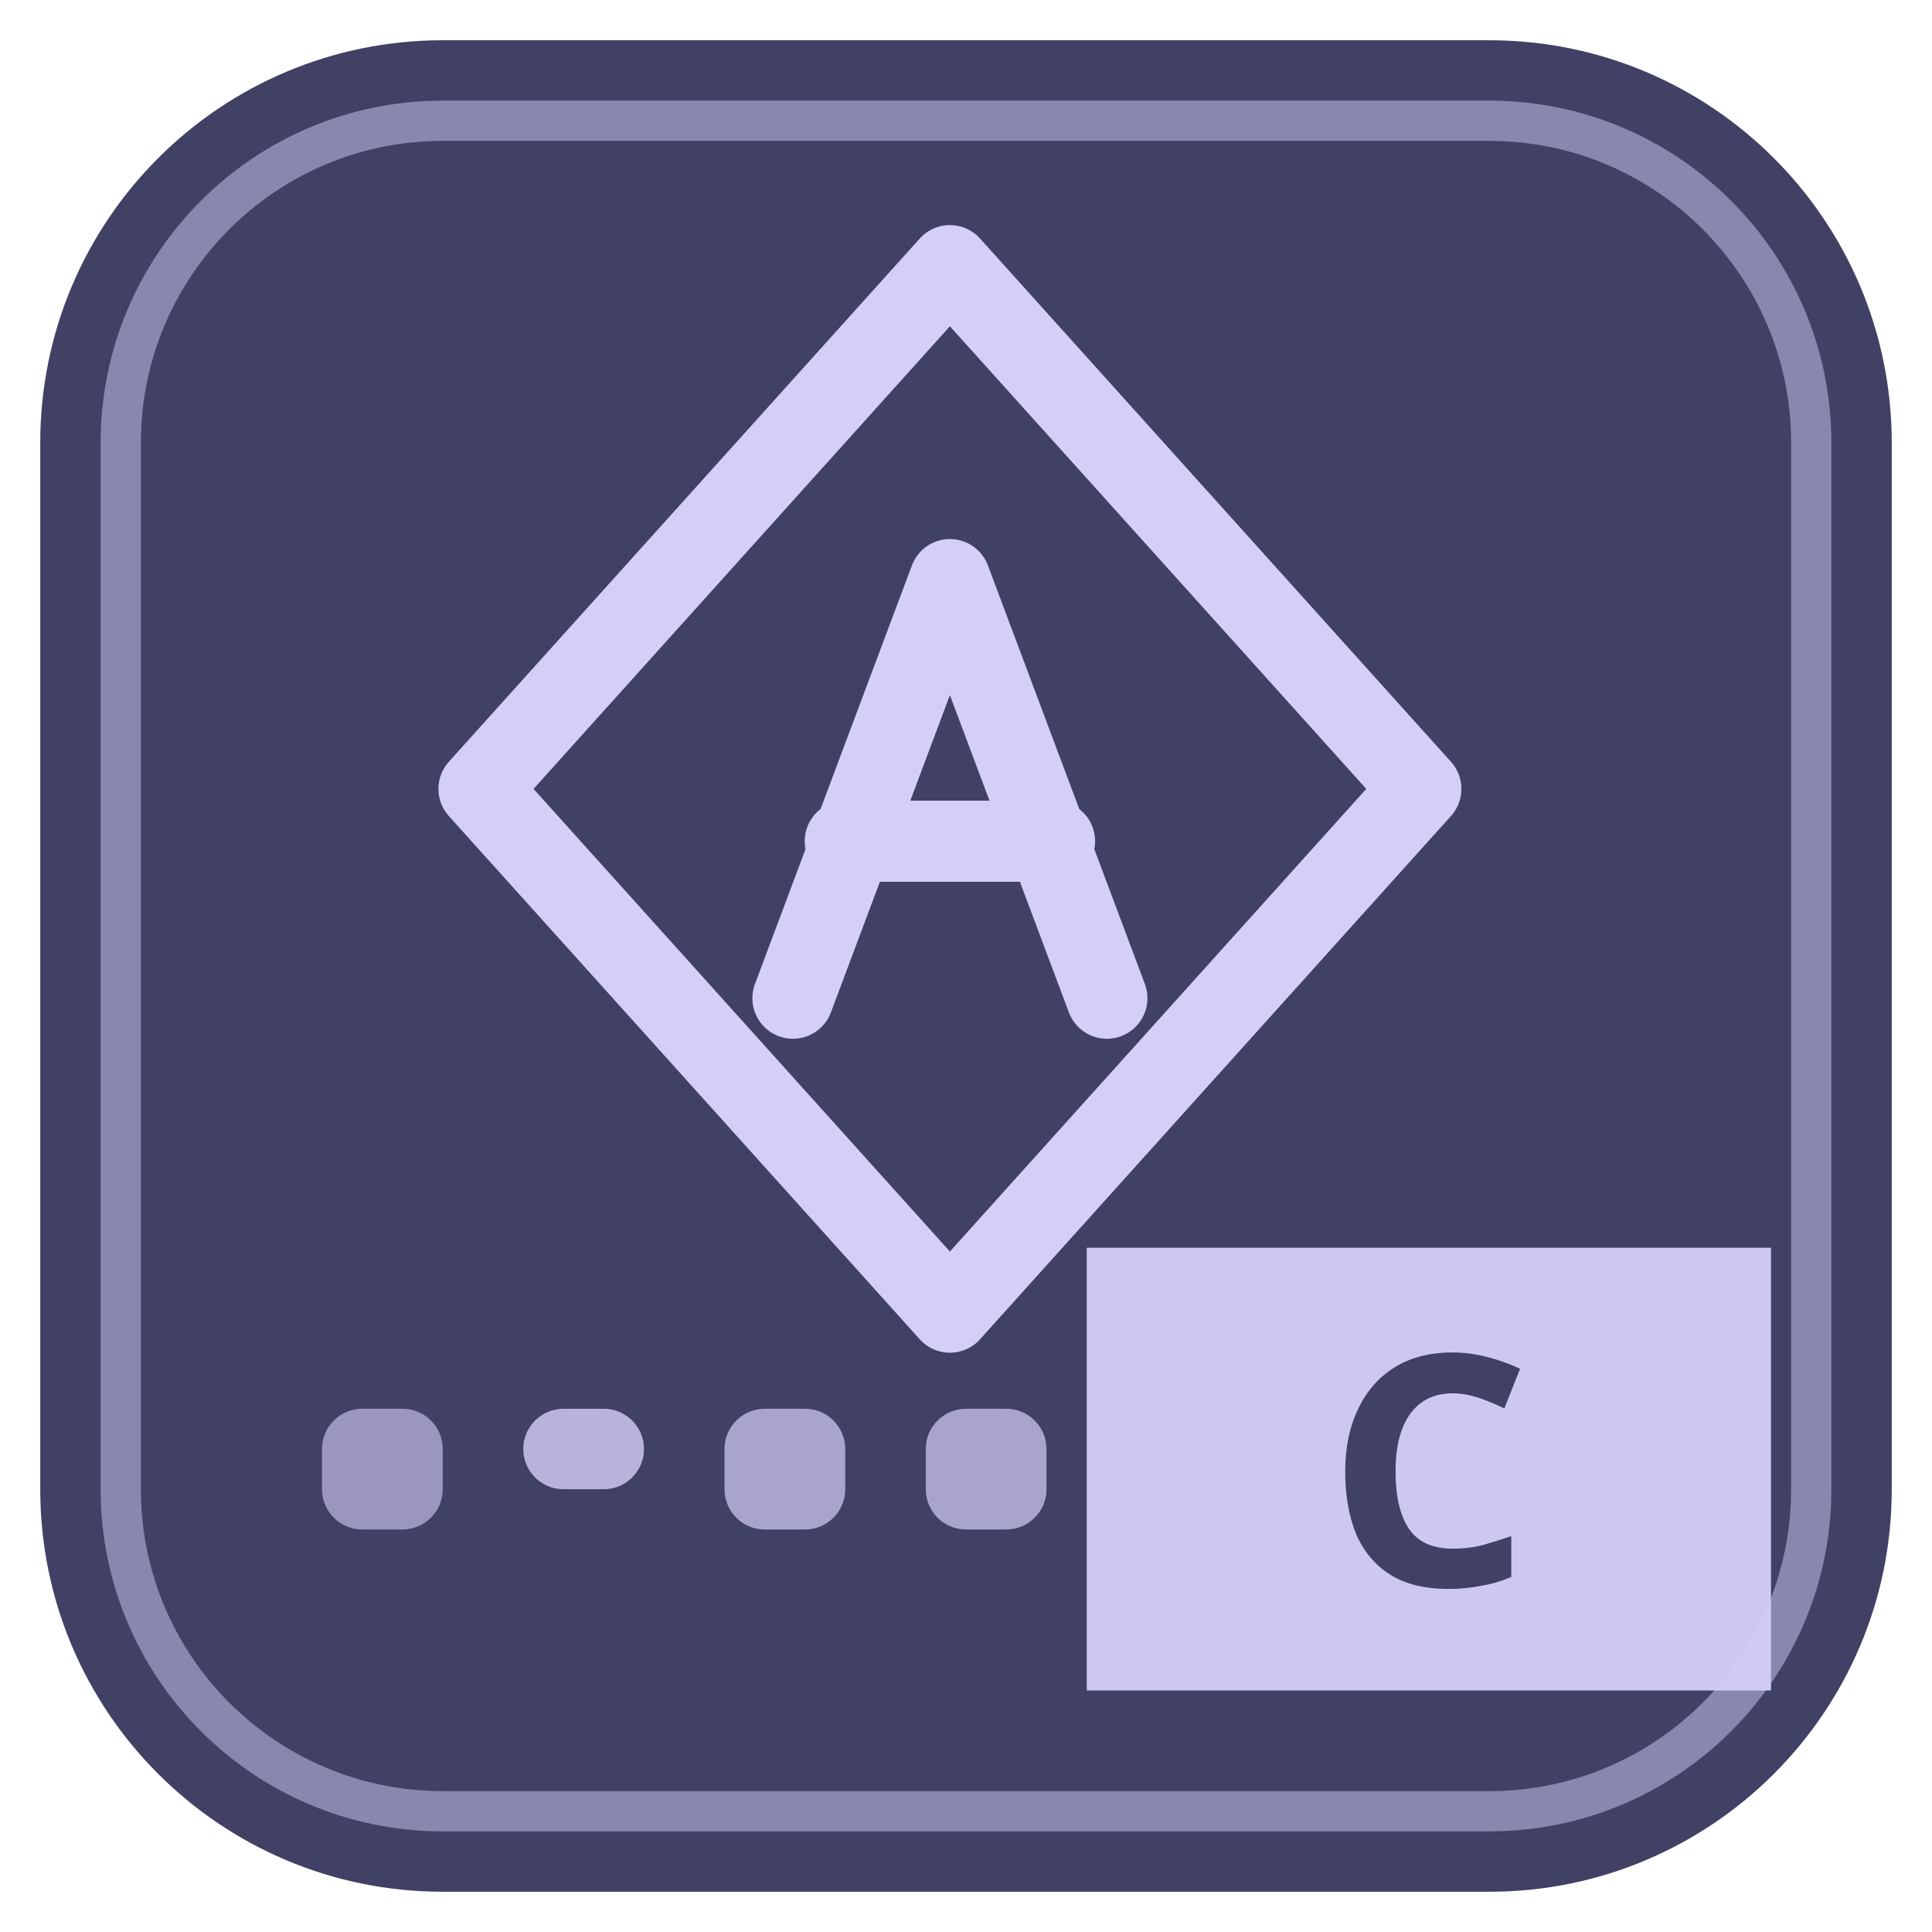
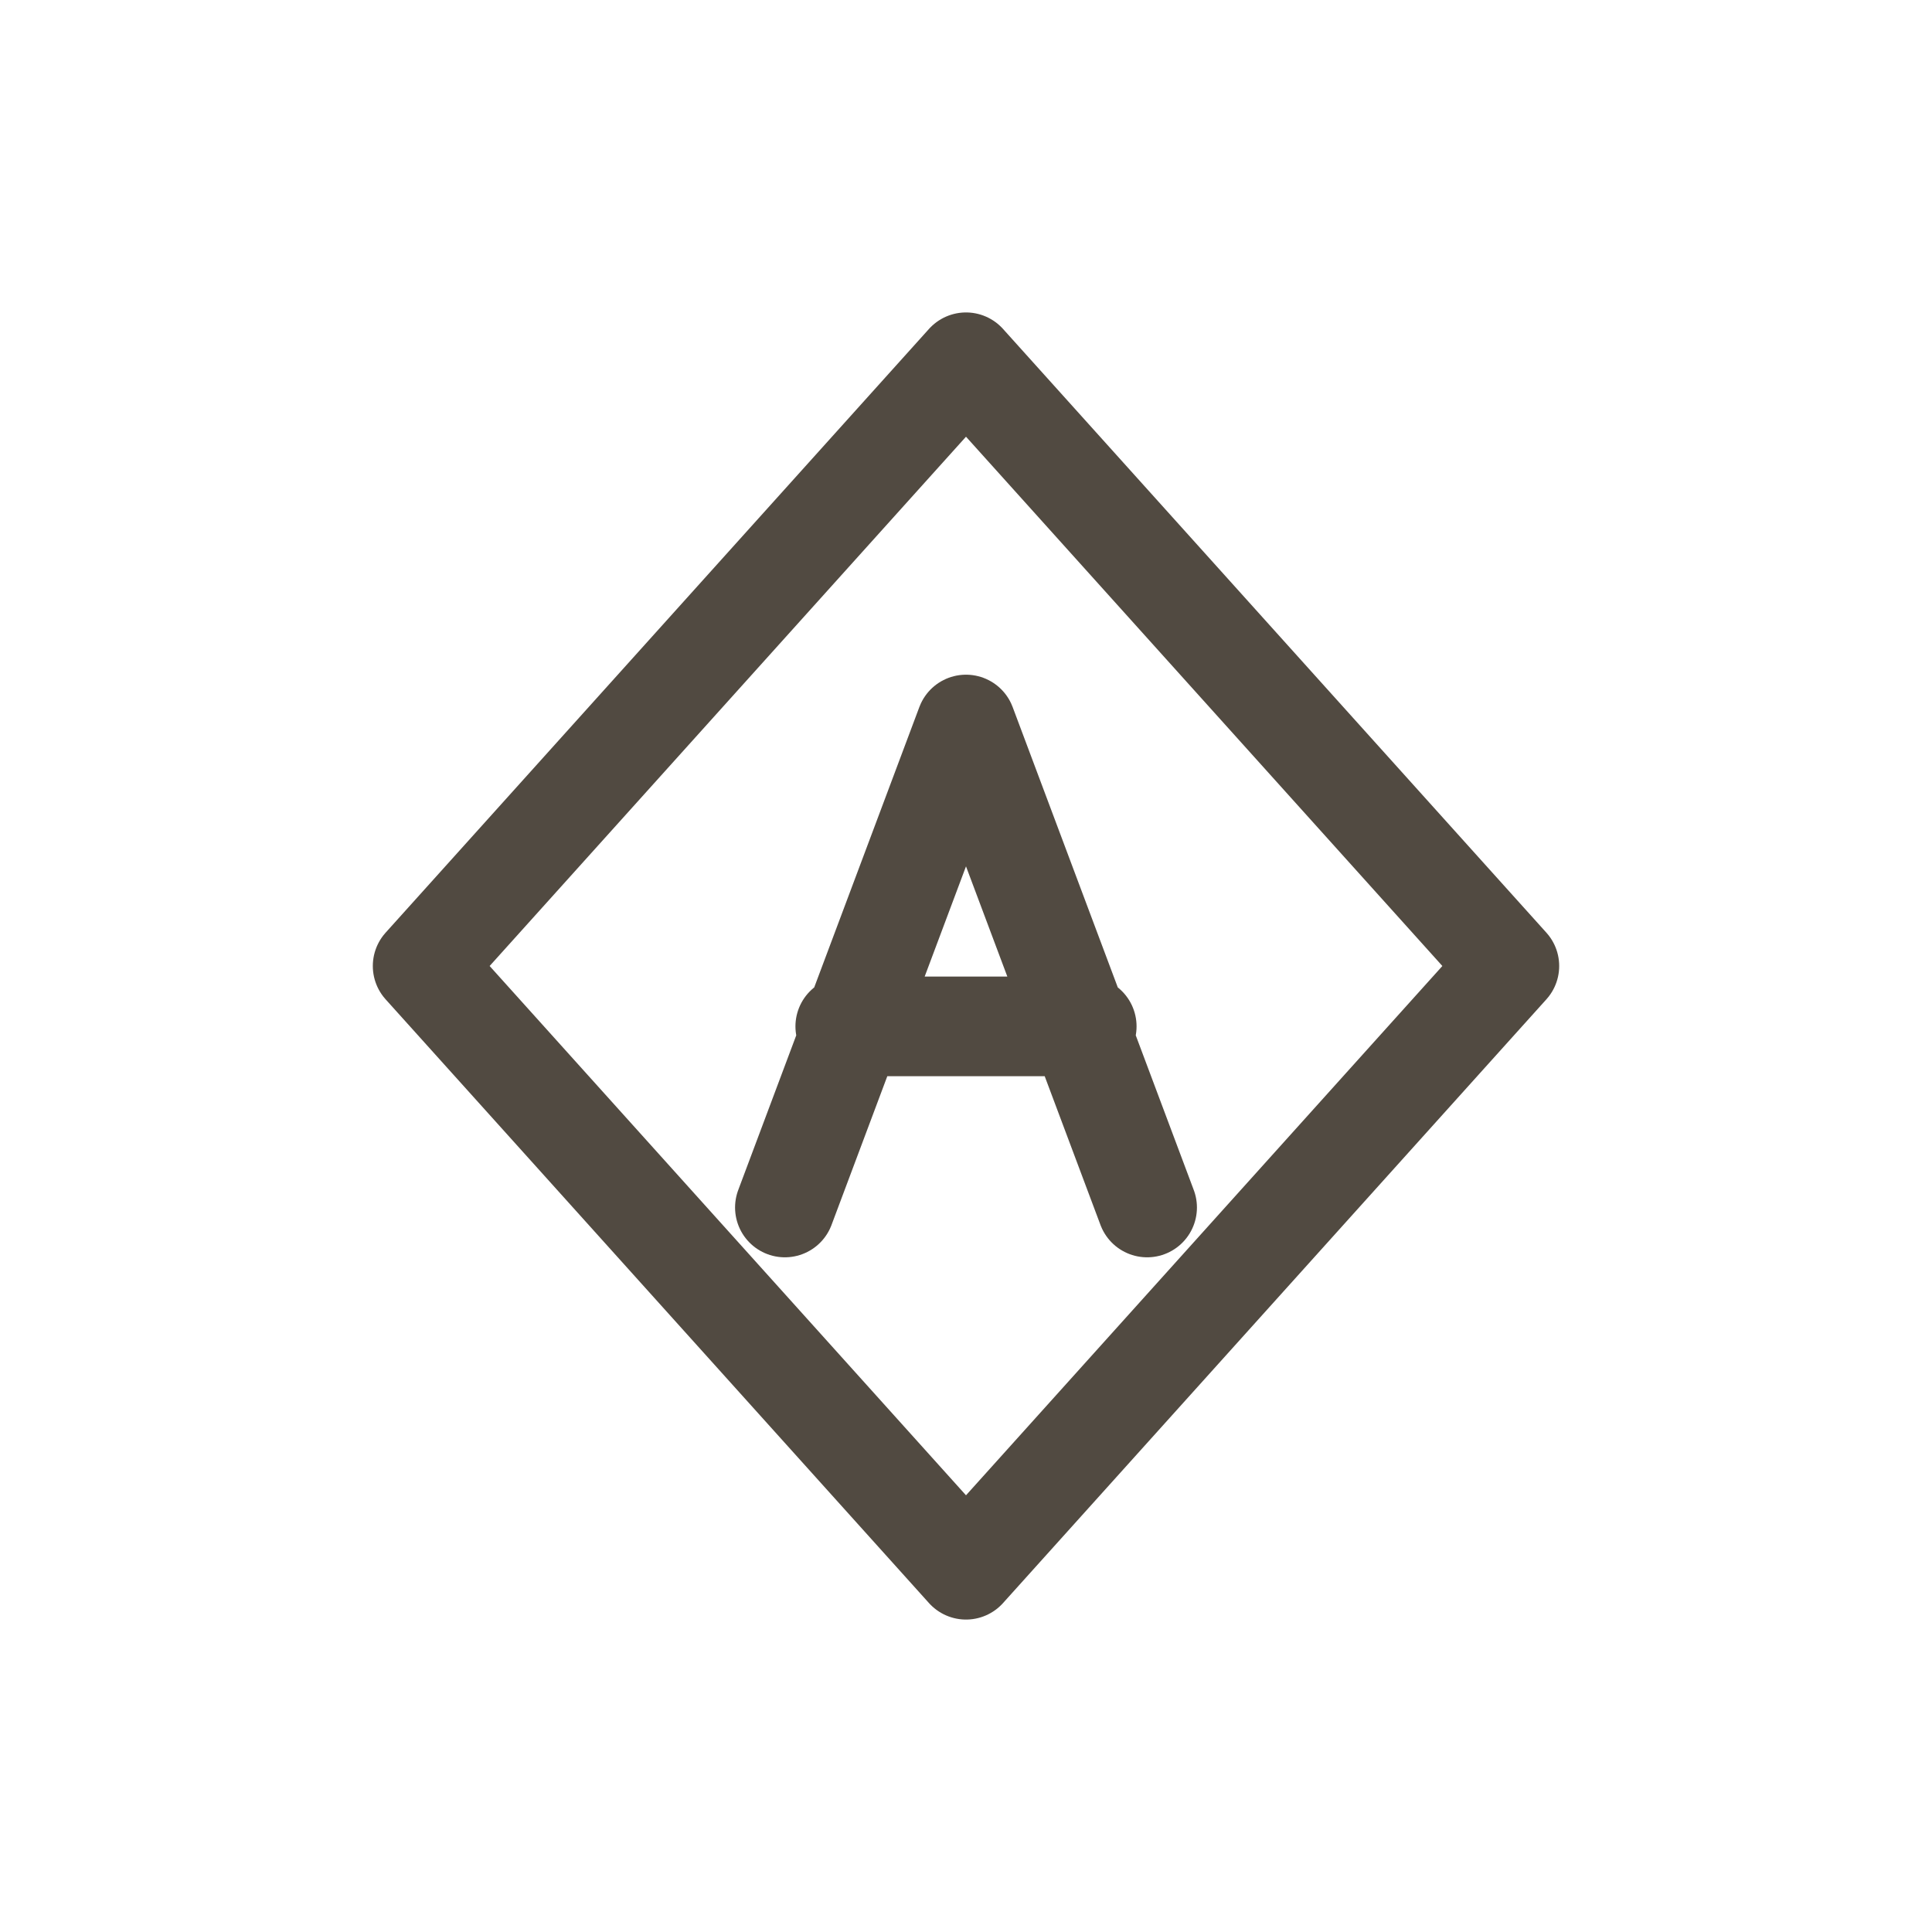
- <svg xmlns="http://www.w3.org/2000/svg" viewBox="0 0 48 48">
-   <rect x="1" y="1" width="46" height="46" rx="10" fill="#414065" />
-   <rect x="3" y="3" width="42" height="42" rx="8" fill="none" stroke="#d5cff8" stroke-opacity=".5" />
-   <g transform="translate(8 4) scale(1.3)" fill="none" stroke="#d5cff8" stroke-width="1.55" stroke-linecap="round" stroke-linejoin="round">
+ <svg xmlns="http://www.w3.org/2000/svg" viewBox="0 0 48 48" aria-hidden="true">
+   <g transform="translate(6 6) scale(1.5)" fill="none" stroke="#514a41" stroke-width="1.65" stroke-linecap="round" stroke-linejoin="round">
    <path d="m12 2 9 10-9 10-9-10Zm-3 14 3-8 3 8m-5-3h4" />
  </g>
-   <rect x="8" y="35" width="3" height="3" rx="1" fill="#d5cff8" opacity=".6" />
-   <rect x="13" y="35" width="3" height="2" rx="1" fill="#d5cff8" opacity=".8" />
-   <rect x="18" y="35" width="3" height="3" rx="1" fill="#d5cff8" opacity=".7" />
-   <rect x="23" y="35" width="3" height="3" rx="1" fill="#d5cff8" opacity=".7" />
-   <path d="M27 31h17v11H27z" fill="#d5cff8" opacity=".95" />
-   <text x="35.5" y="39.4" fill="#414065" text-anchor="middle" font-family="sans-serif" font-size="8" font-weight="bold">C</text>
</svg>
